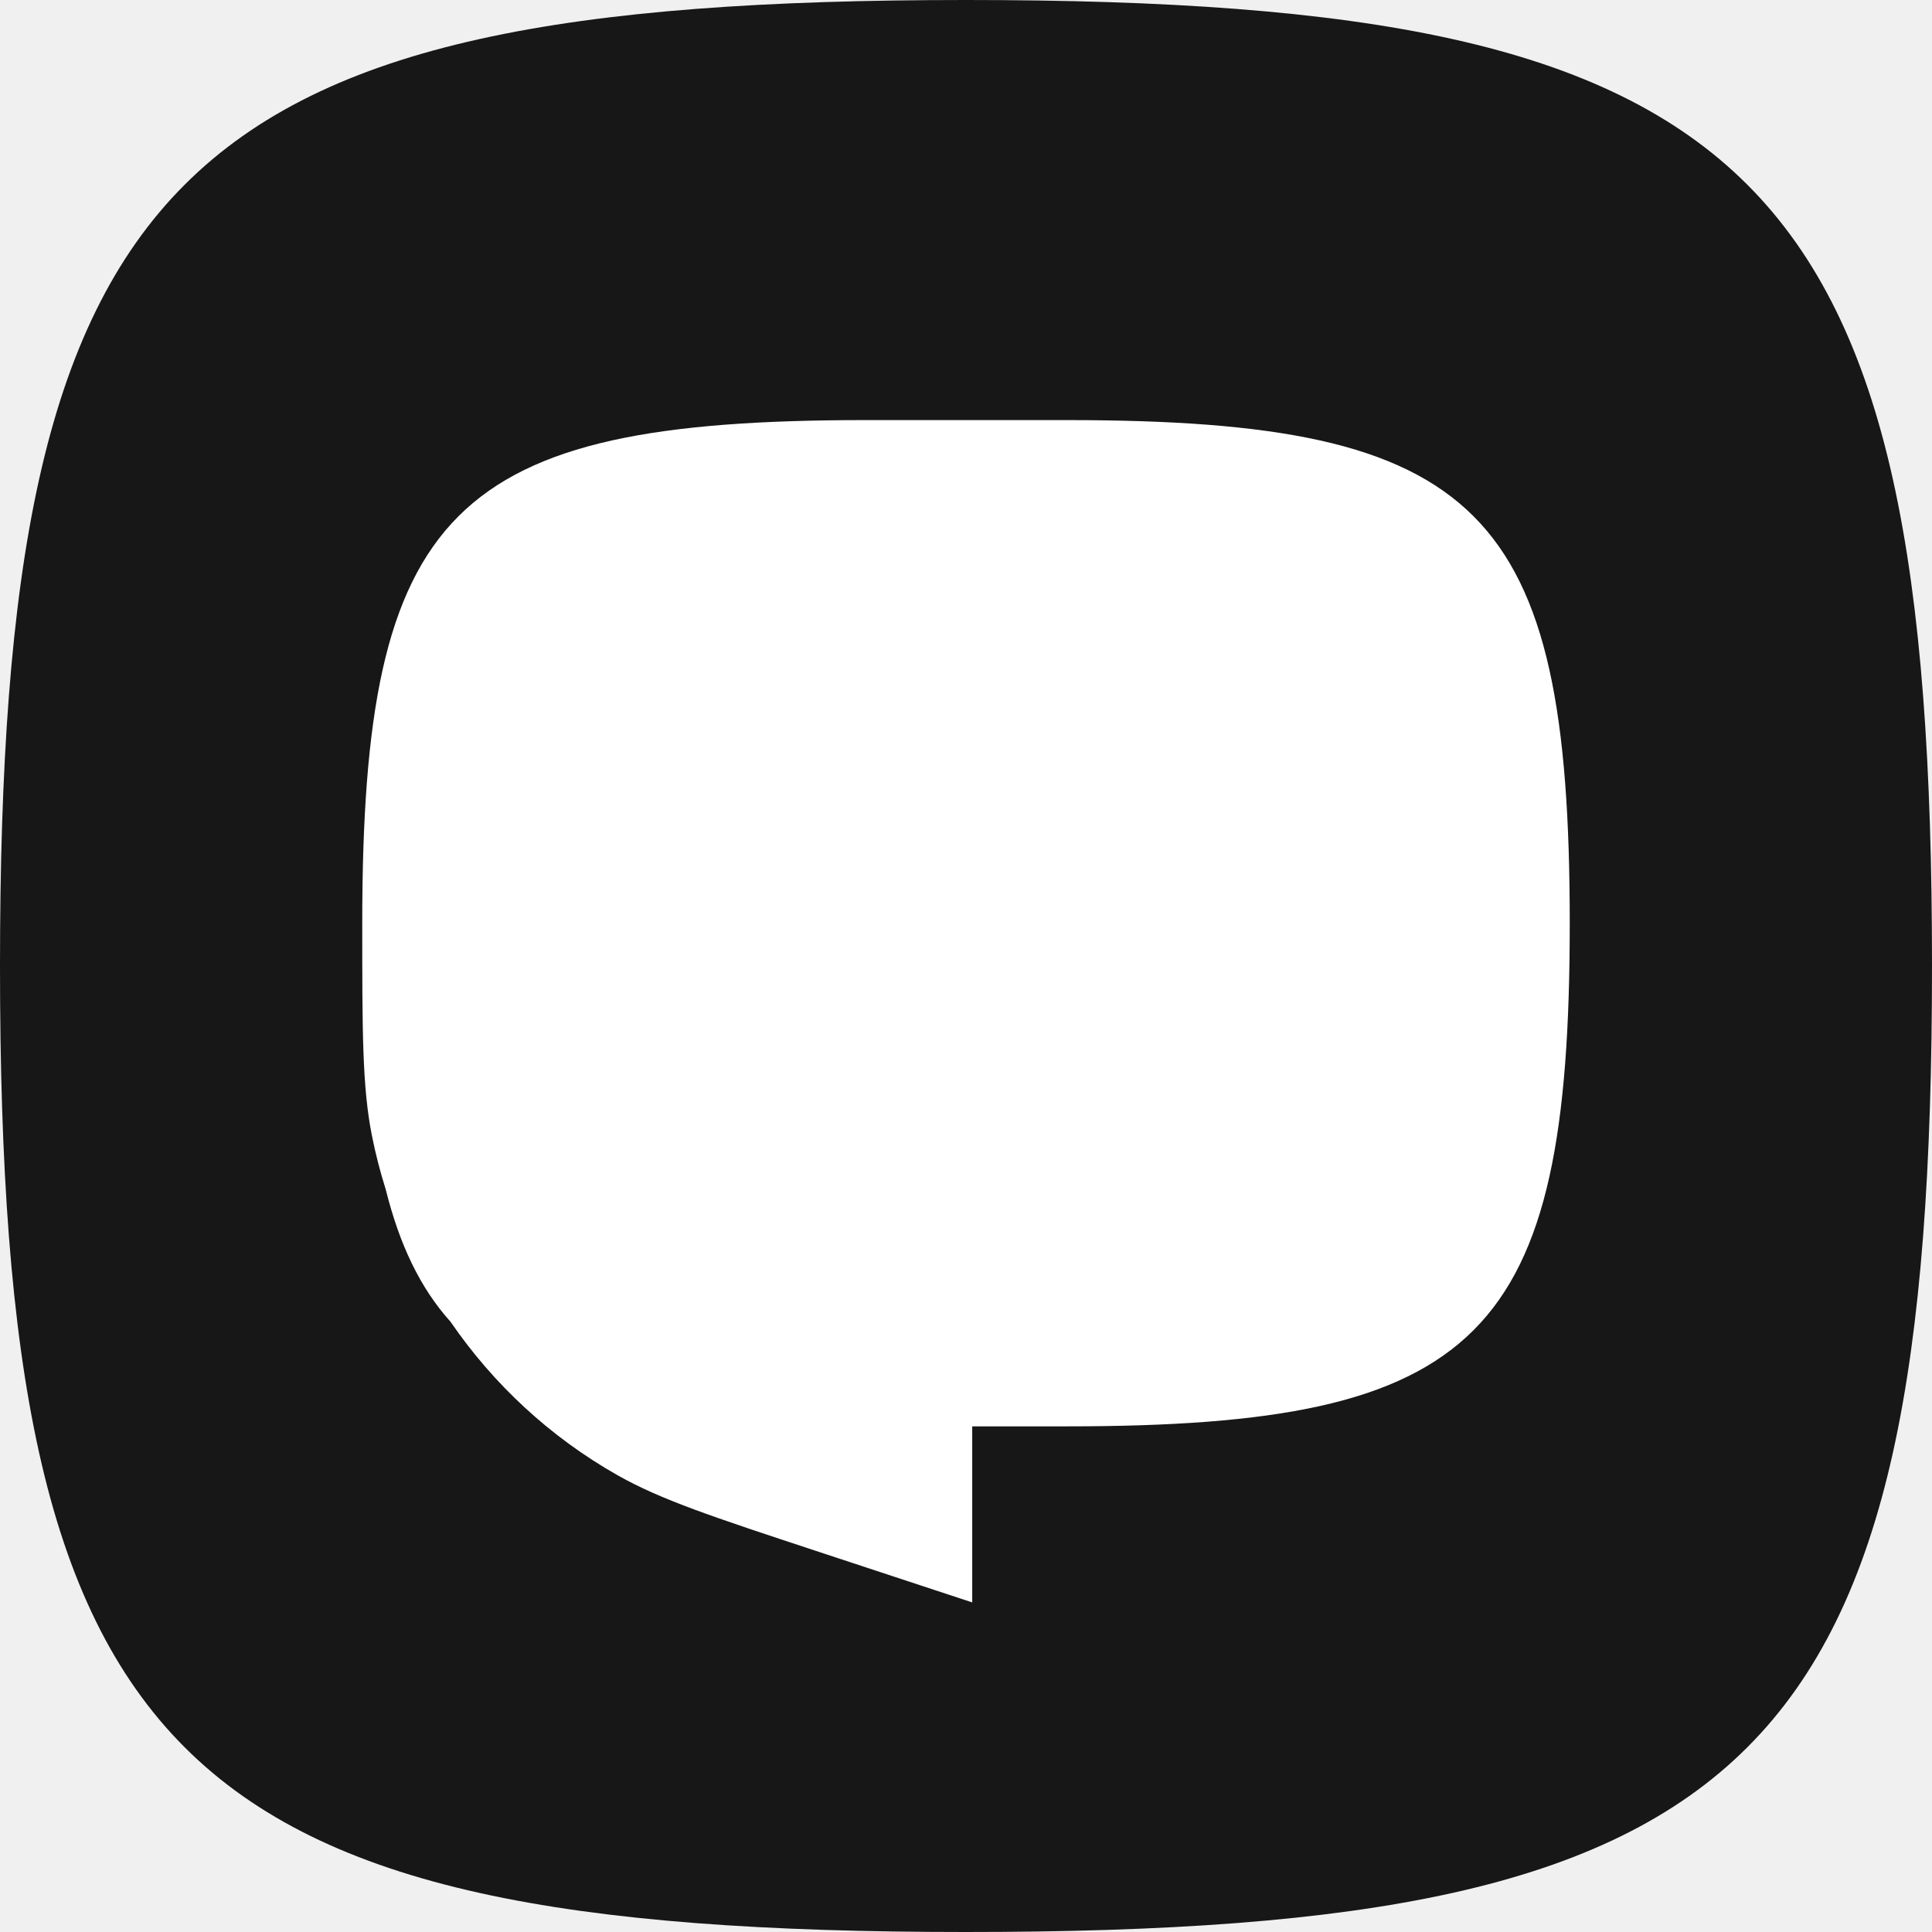
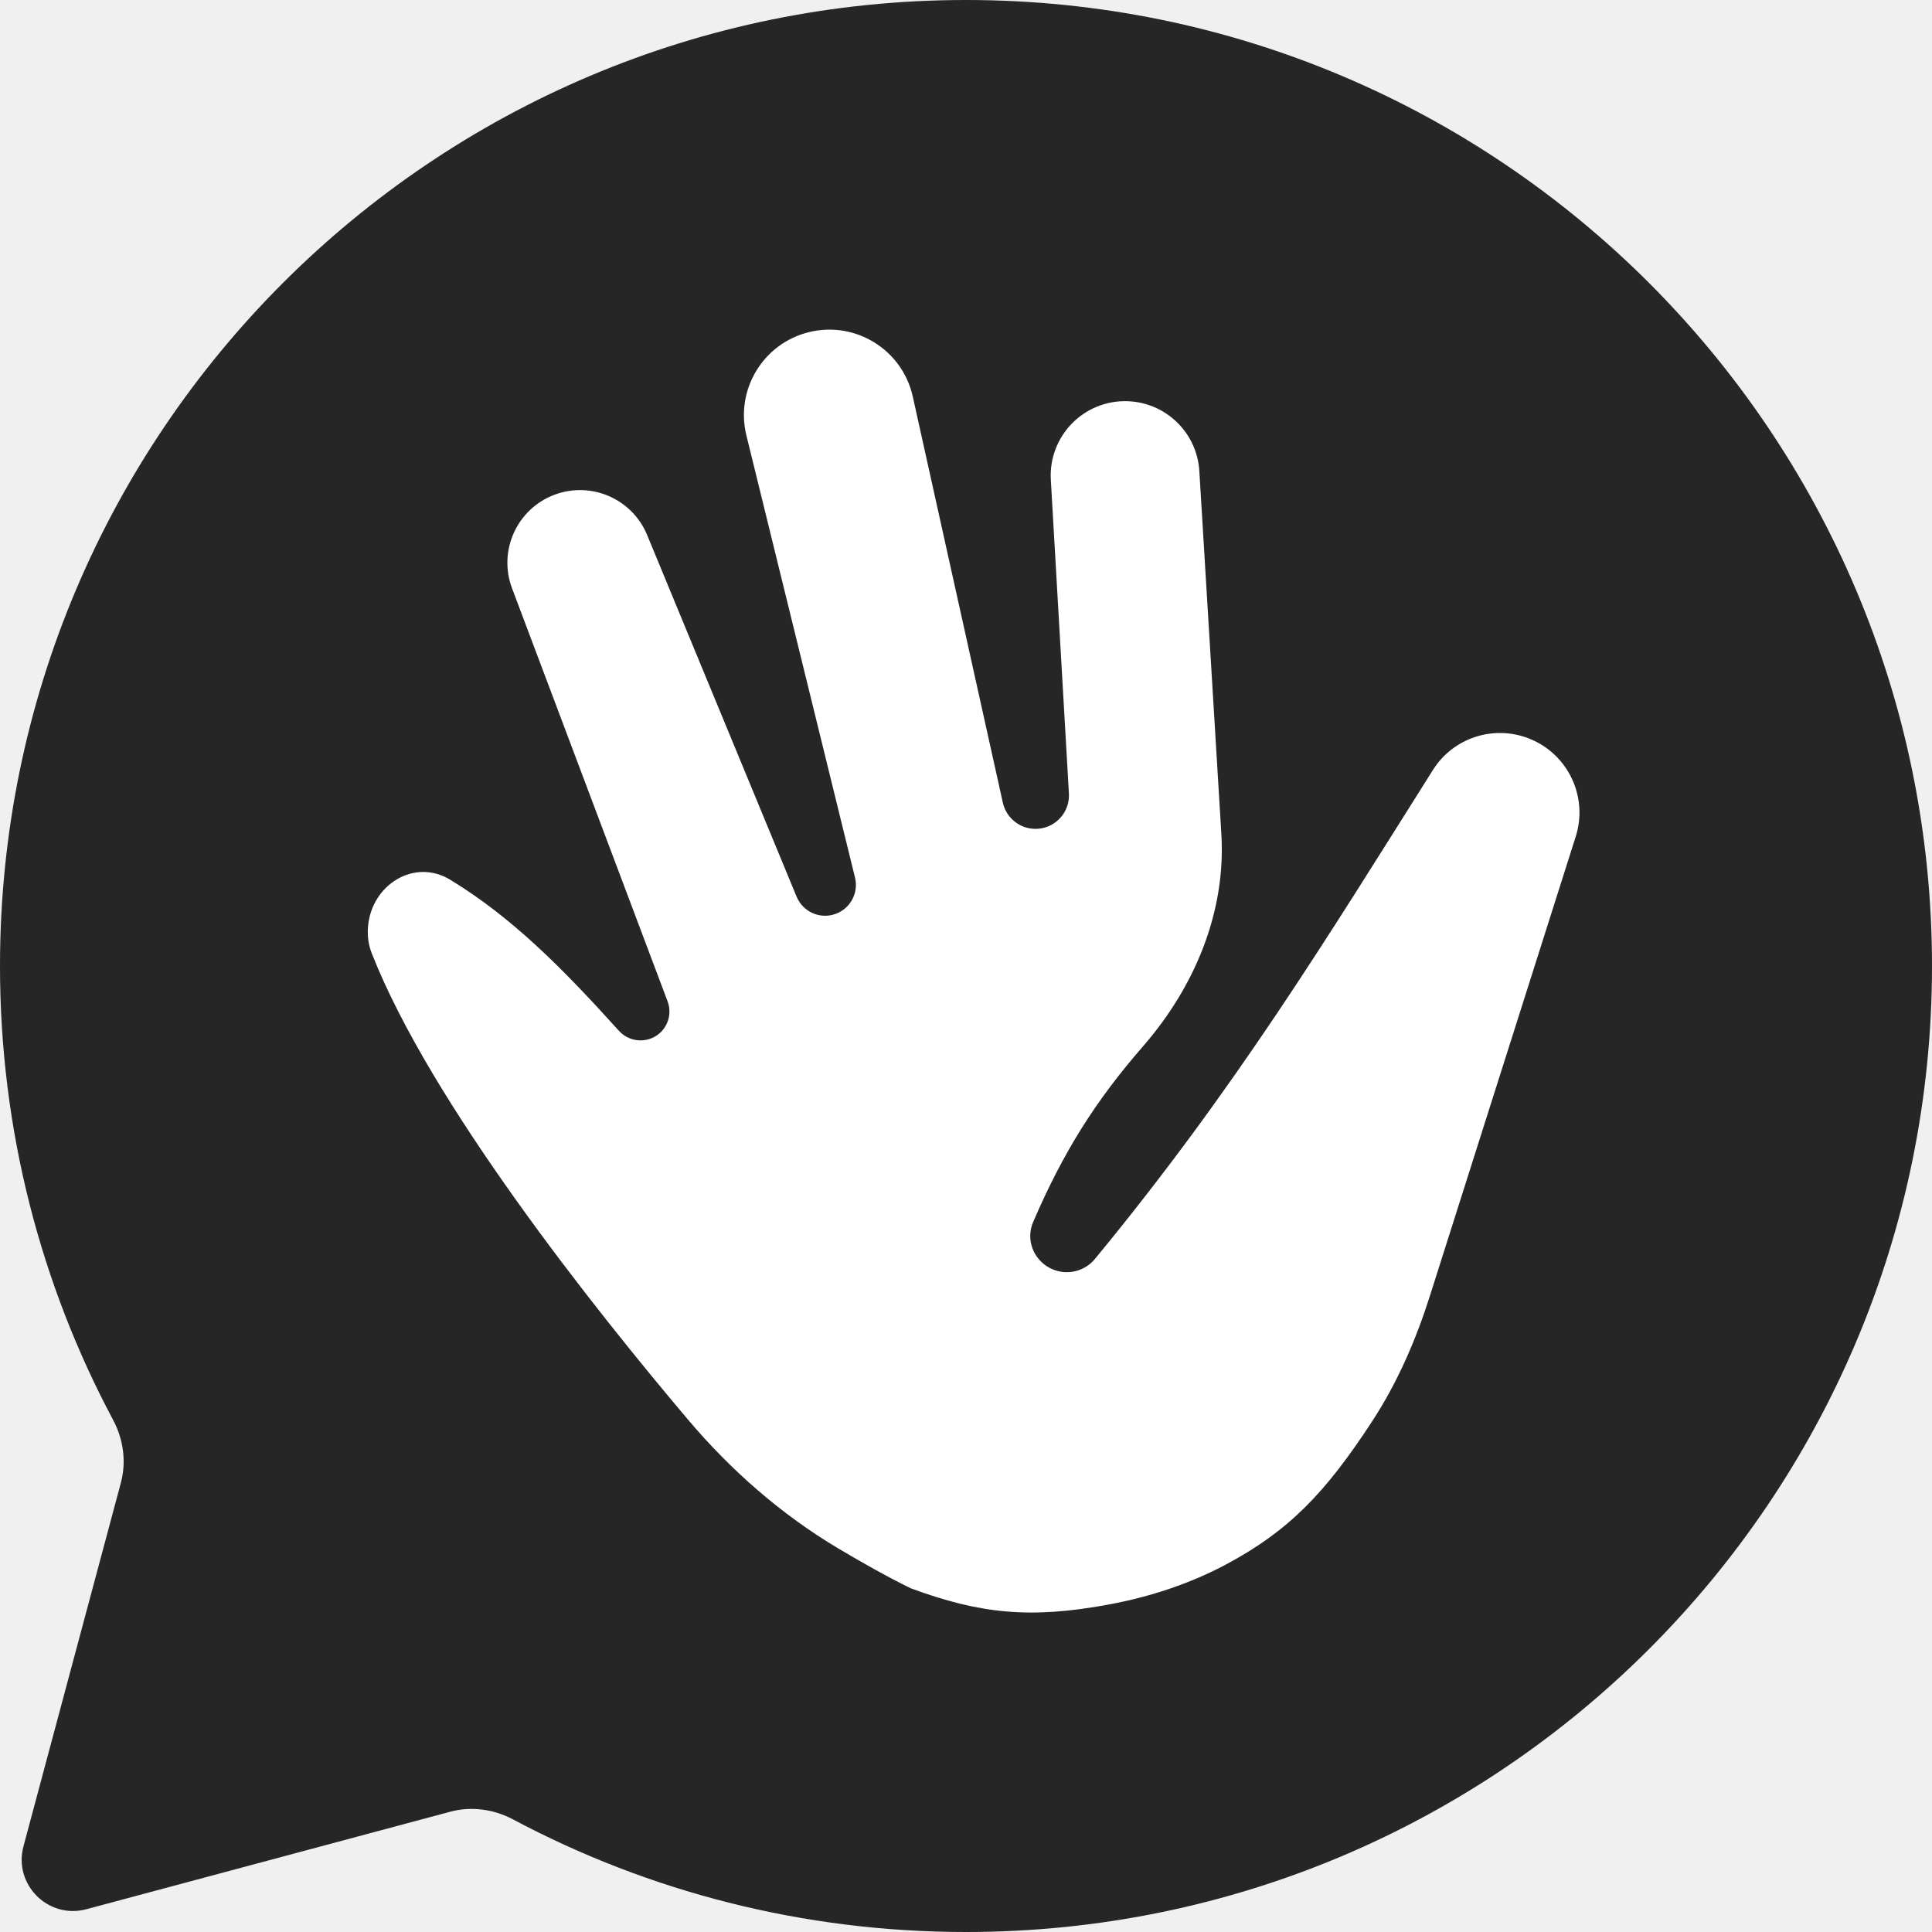
- <svg xmlns="http://www.w3.org/2000/svg" width="32" height="32" viewBox="0 0 32 32" fill="none">
-   <path d="M0 16C0 2.824 2.824 0 16 0C29.176 0 32 2.824 32 16C32 29.176 29.176 32 16 32C2.824 32 0 29.176 0 16Z" fill="#171717" />
-   <path d="M17.667 6.958C24.529 6.958 26 8.429 26 15.291C26 22.154 24.529 23.625 17.667 23.625H16.103V26.541L13.518 25.689C11.801 25.122 10.942 24.839 10.228 24.434C9.111 23.802 8.172 22.927 7.462 21.892C6.961 21.336 6.617 20.617 6.388 19.697C6.296 19.407 6.22 19.11 6.16 18.809C6 18.003 6 17.099 6 15.291C6 8.429 7.471 6.958 14.333 6.958H17.667Z" fill="white" />
+ <svg xmlns="http://www.w3.org/2000/svg" width="256" height="256" viewBox="0 0 256 256" fill="none">
+   <path d="M128 0C198.692 0 256 57.307 256 128C256 198.692 198.692 256 128 256C106.31 256 85.88 250.603 67.979 241.082C65.427 239.724 62.461 239.311 59.668 240.06L11.449 252.981C6.387 254.337 1.754 249.705 3.111 244.642L16.017 196.475C16.766 193.677 16.351 190.707 14.988 188.152C5.423 170.22 0 149.743 0 128C0 57.307 57.307 0 128 0Z" fill="#262626" />
+   <path d="M91.12 188.057C78.824 173.513 57.01 146.126 49.245 126.277C48.812 125.171 48.667 123.994 48.762 122.81C49.206 117.25 54.889 113.673 59.654 116.57C67.78 121.511 74.445 128.195 82.004 136.581C83.747 138.515 86.872 138.21 88.184 135.962C88.764 134.968 88.866 133.765 88.46 132.687L67.85 77.957C65.977 72.983 68.491 67.433 73.464 65.559C78.327 63.728 83.765 66.088 85.749 70.89L105.555 118.817C106.397 120.854 108.704 121.856 110.767 121.079C112.702 120.35 113.787 118.291 113.294 116.284L98.902 57.702C97.409 51.624 101.13 45.488 107.21 44.003C113.376 42.498 119.574 46.354 120.948 52.55L132.881 106.355C133.37 108.557 135.432 110.042 137.675 109.805C140.029 109.557 141.774 107.503 141.637 105.14L139.24 63.581C138.906 57.794 143.614 52.969 149.408 53.162C154.49 53.332 158.61 57.34 158.918 62.416L161.836 110.508C162.466 120.892 158.273 130.812 151.442 138.66C145.153 145.885 140.91 152.607 136.894 161.928C135.909 164.213 136.895 166.853 139.097 168.011C141.124 169.076 143.625 168.586 145.082 166.819C163.659 144.285 175.734 124.448 189.878 102.015C192.563 97.756 197.894 96.017 202.583 97.85C207.756 99.872 210.471 105.561 208.791 110.855L189.45 171.767C187.616 177.542 185.195 183.136 181.891 188.216C175.633 197.837 170.775 202.832 162.558 207.243C157.686 209.858 152.375 211.589 146.939 212.601C136.425 214.558 129.798 213.809 120.693 210.464C117.609 208.955 114.214 207.043 111.075 205.175C103.484 200.657 96.824 194.803 91.12 188.057Z" fill="white" />
</svg>
